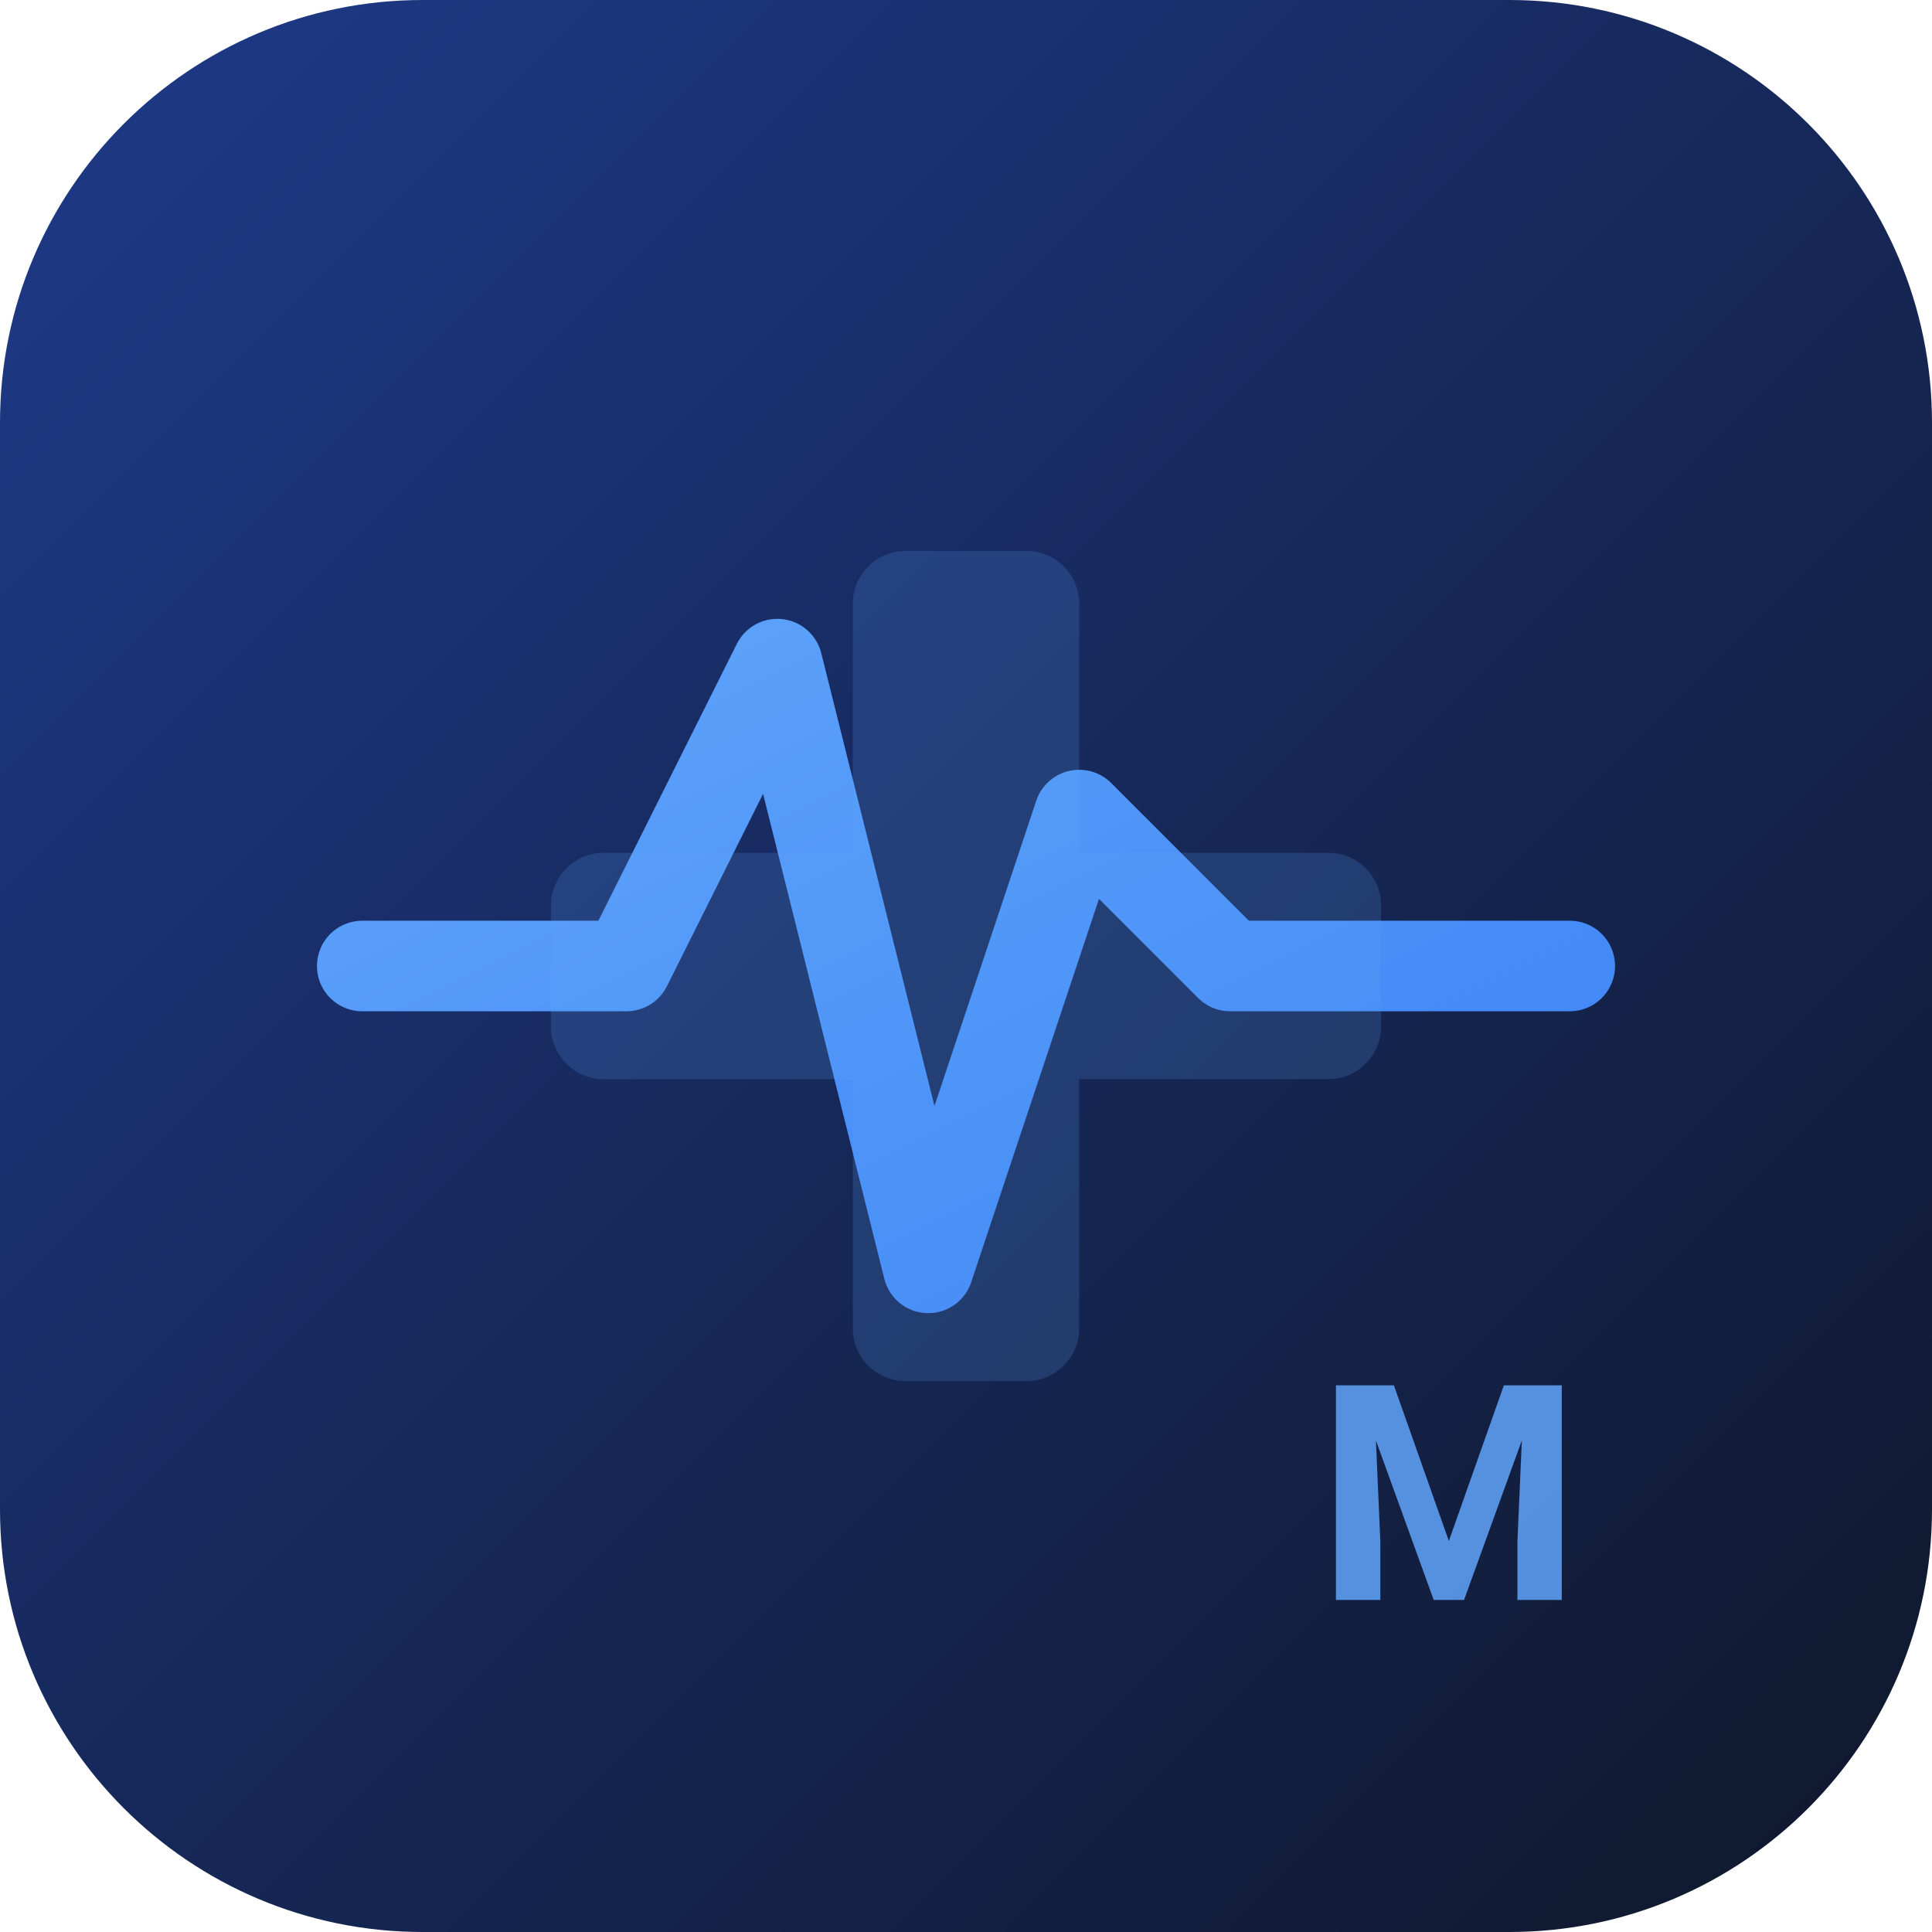
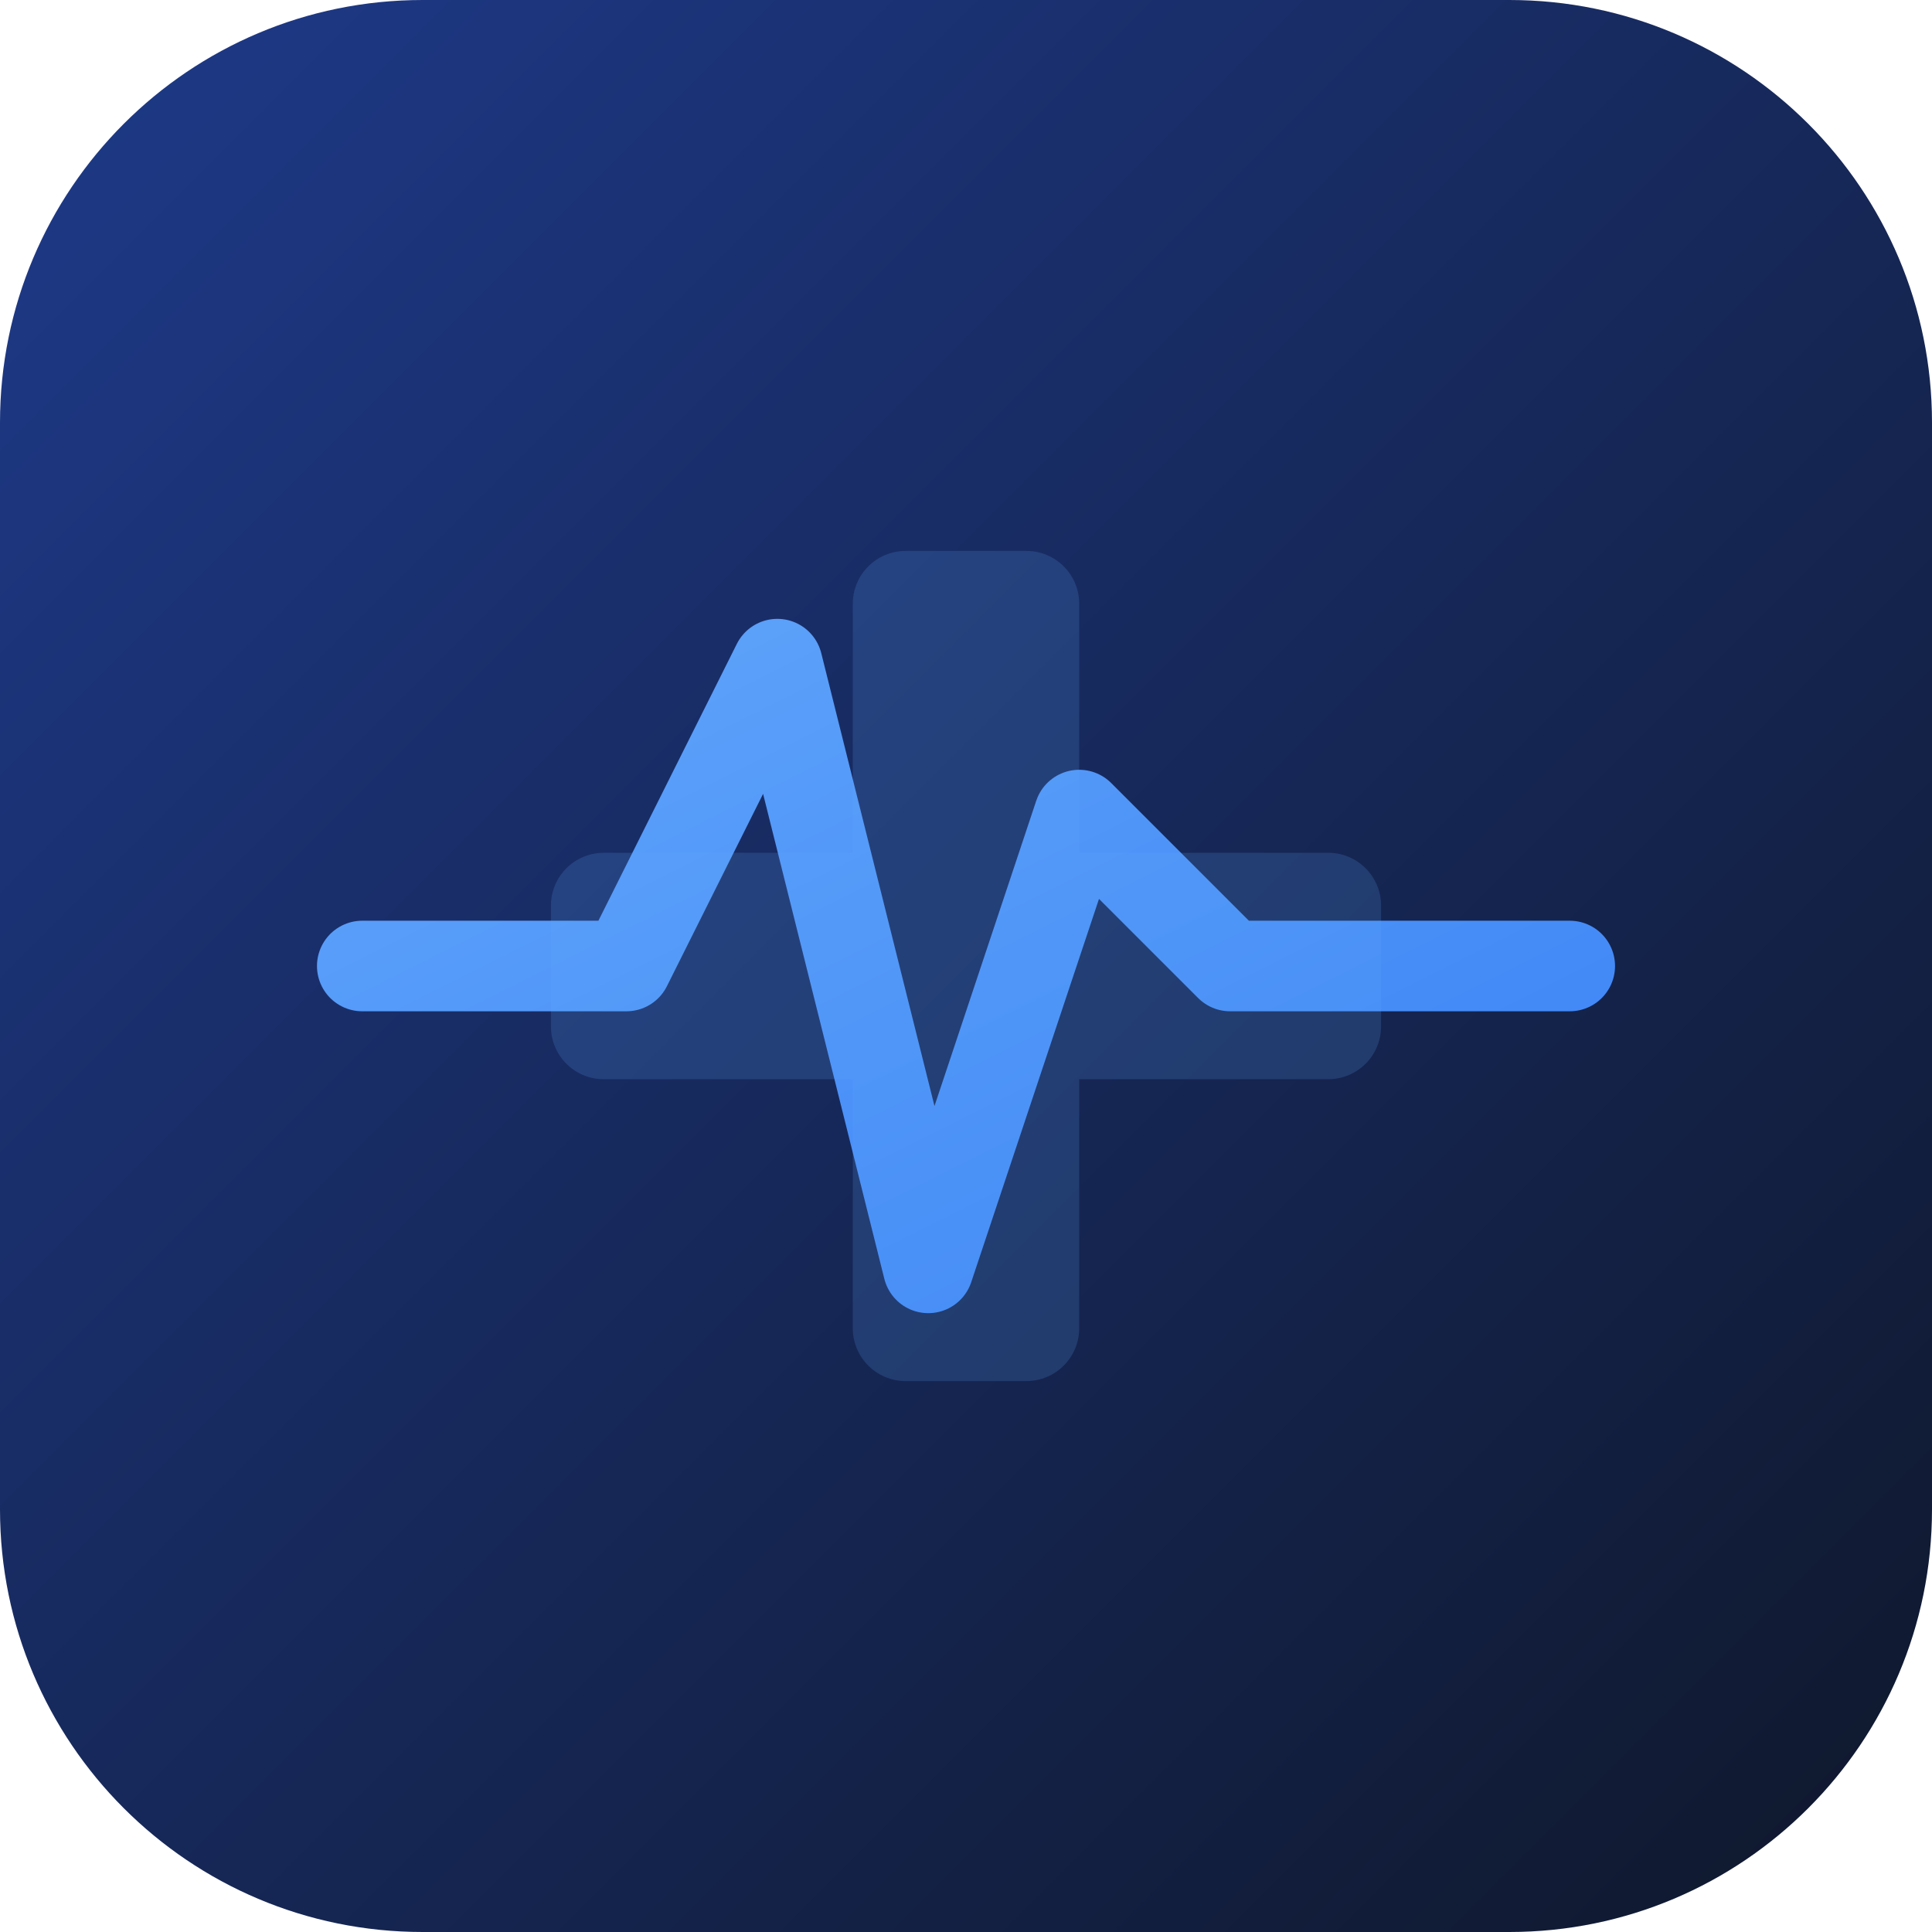
<svg xmlns="http://www.w3.org/2000/svg" version="1.1" viewBox="0 0 512 512">
  <defs>
    <linearGradient id="bg" x1="0%" y1="0%" x2="100%" y2="100%">
      <stop offset="0%" stop-color="#1e3a8a" />
      <stop offset="100%" stop-color="#0f172a" />
    </linearGradient>
    <linearGradient id="accent" x1="0%" y1="0%" x2="100%" y2="100%">
      <stop offset="0%" stop-color="#60a5fa" />
      <stop offset="100%" stop-color="#3b82f6" />
    </linearGradient>
  </defs>
  <rect x="0" y="0" width="512" height="512" rx="112" ry="112" fill="url(#bg)" />
  <g transform="translate(256, 256)">
    <path d="M -160 0 L -90 0 L -50 -80 L -10 80 L 30 -40 L 70 0 L 160 0" stroke="url(#accent)" stroke-width="24" stroke-linecap="round" stroke-linejoin="round" fill="none" />
    <g opacity="0.18" fill="#60a5fa">
      <rect x="-30" y="-110" width="60" height="220" rx="14" />
      <rect x="-110" y="-30" width="220" height="60" rx="14" />
    </g>
  </g>
-   <text x="384" y="424" font-family="ui-sans-serif, system-ui, -apple-system, Segoe UI, Roboto, sans-serif" font-size="80" font-weight="700" fill="#60a5fa" text-anchor="middle" opacity="0.85">M</text>
</svg>
